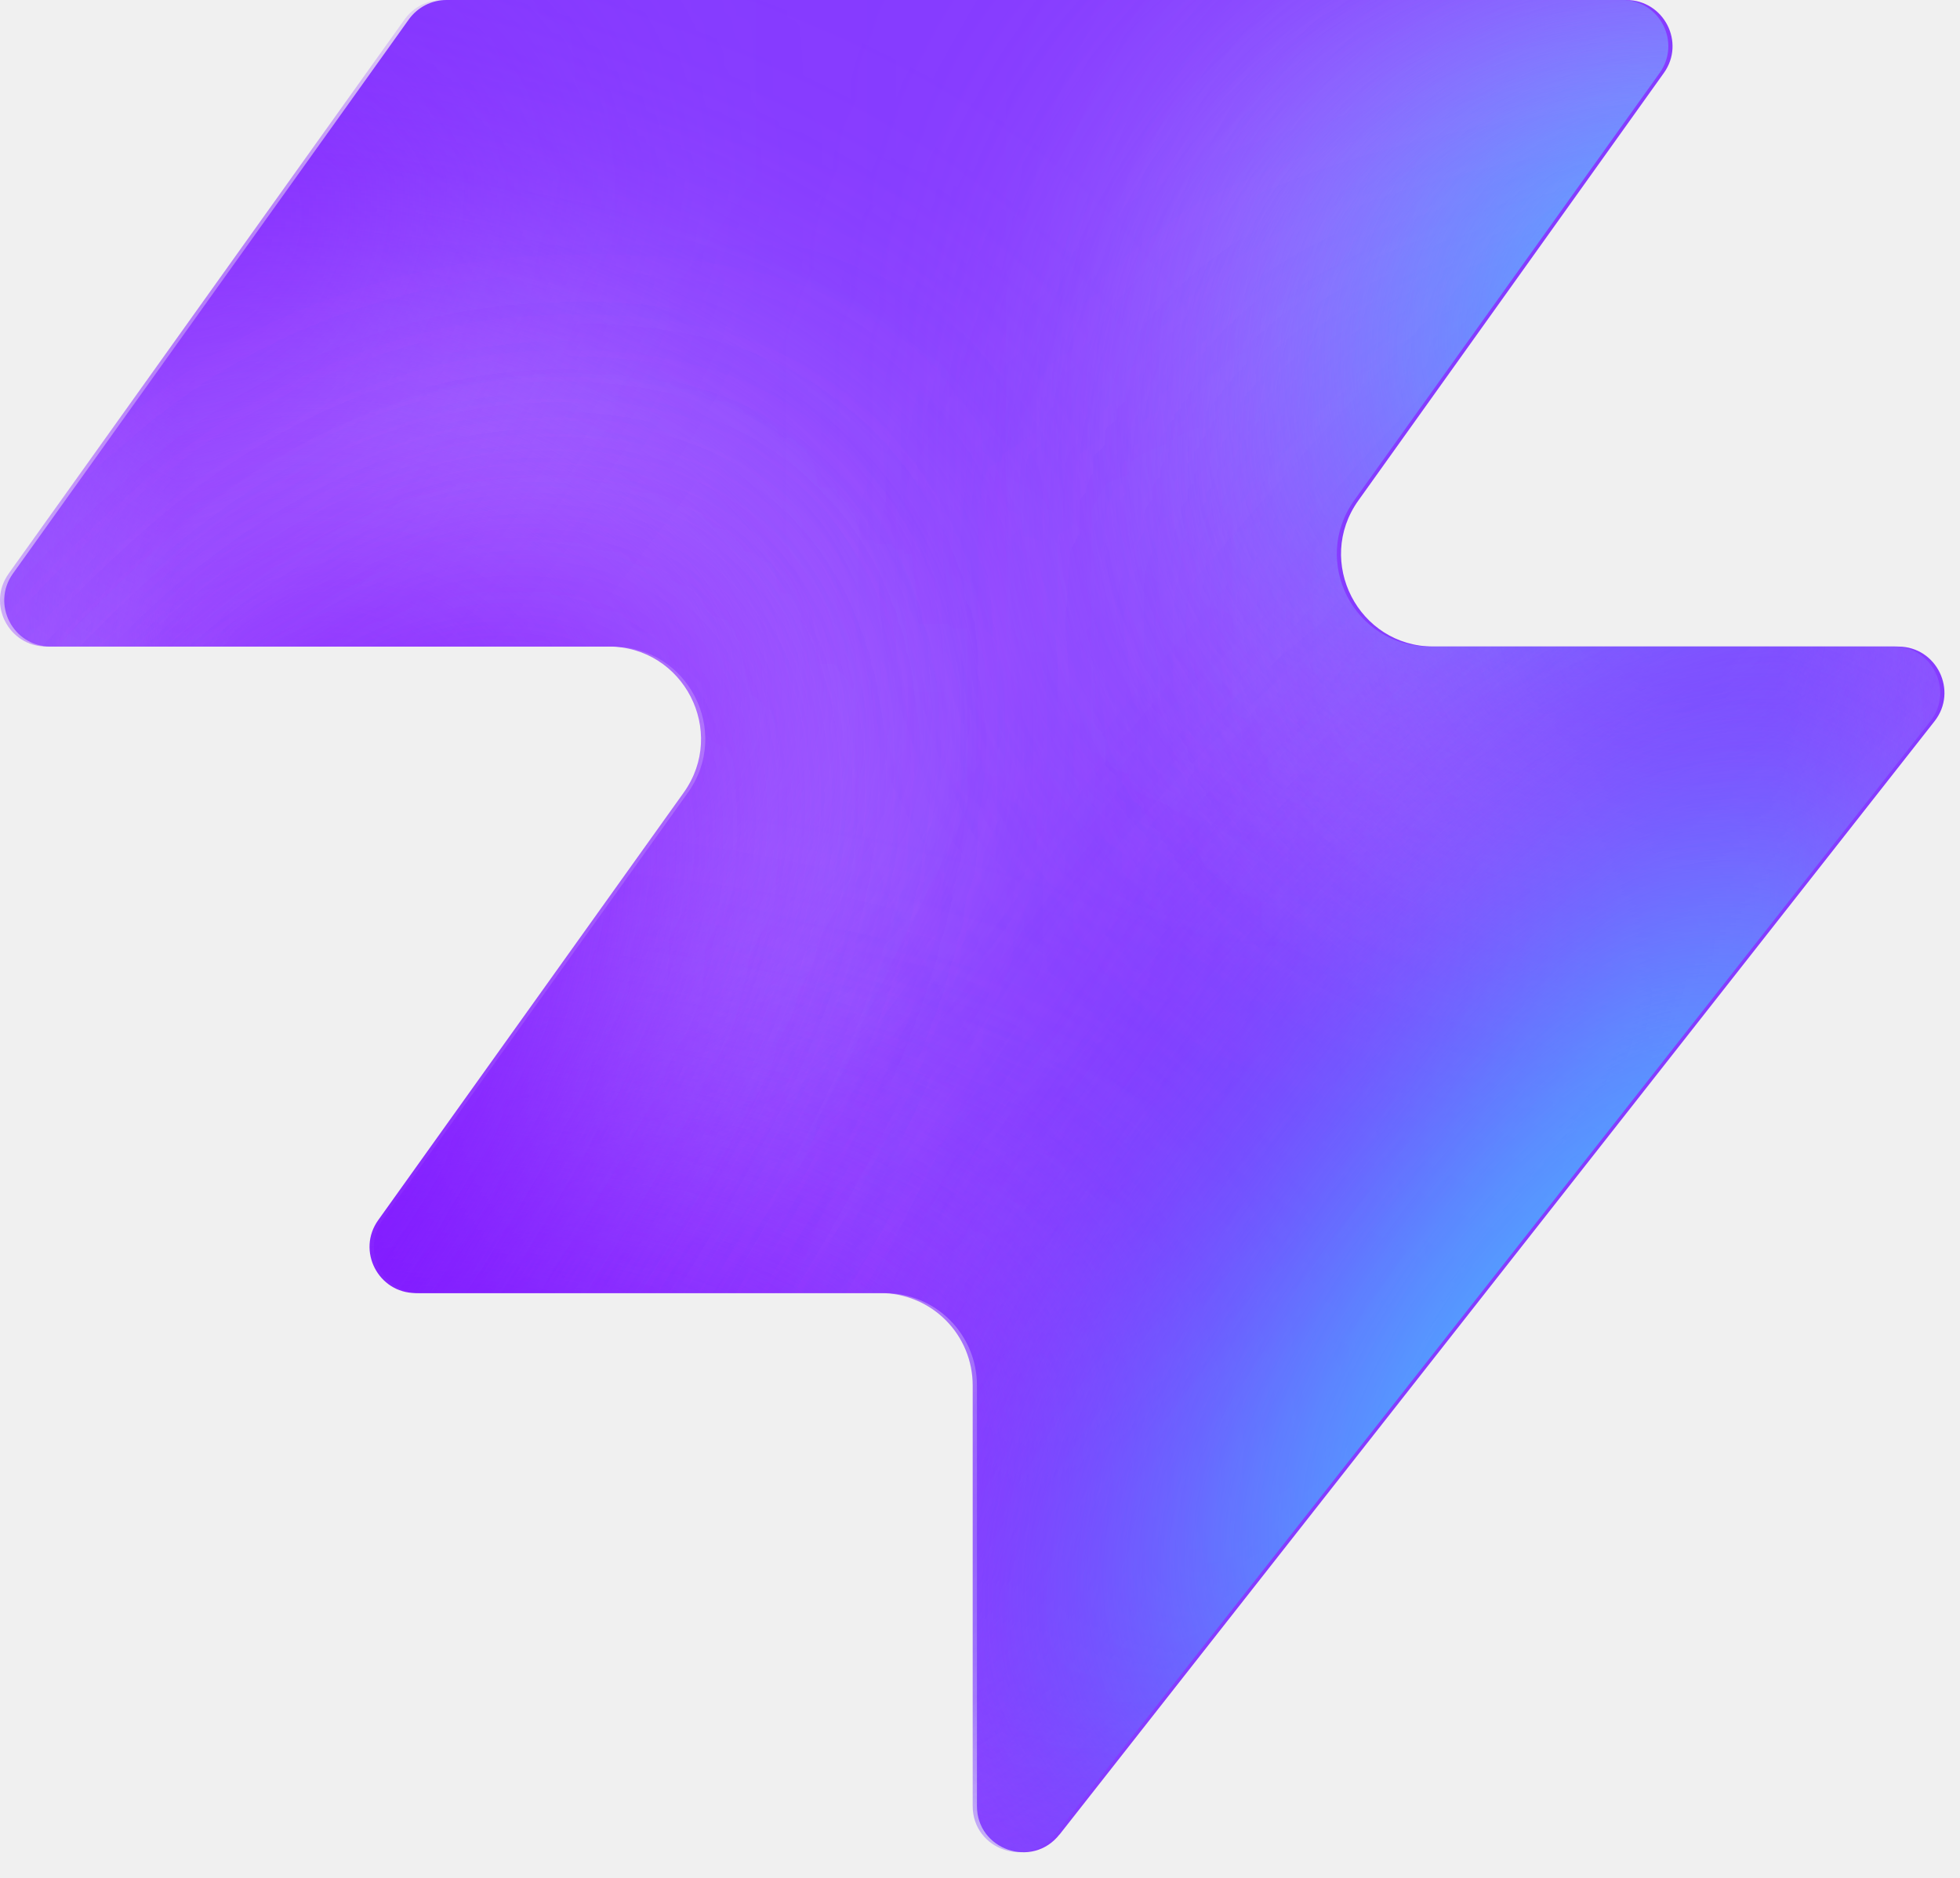
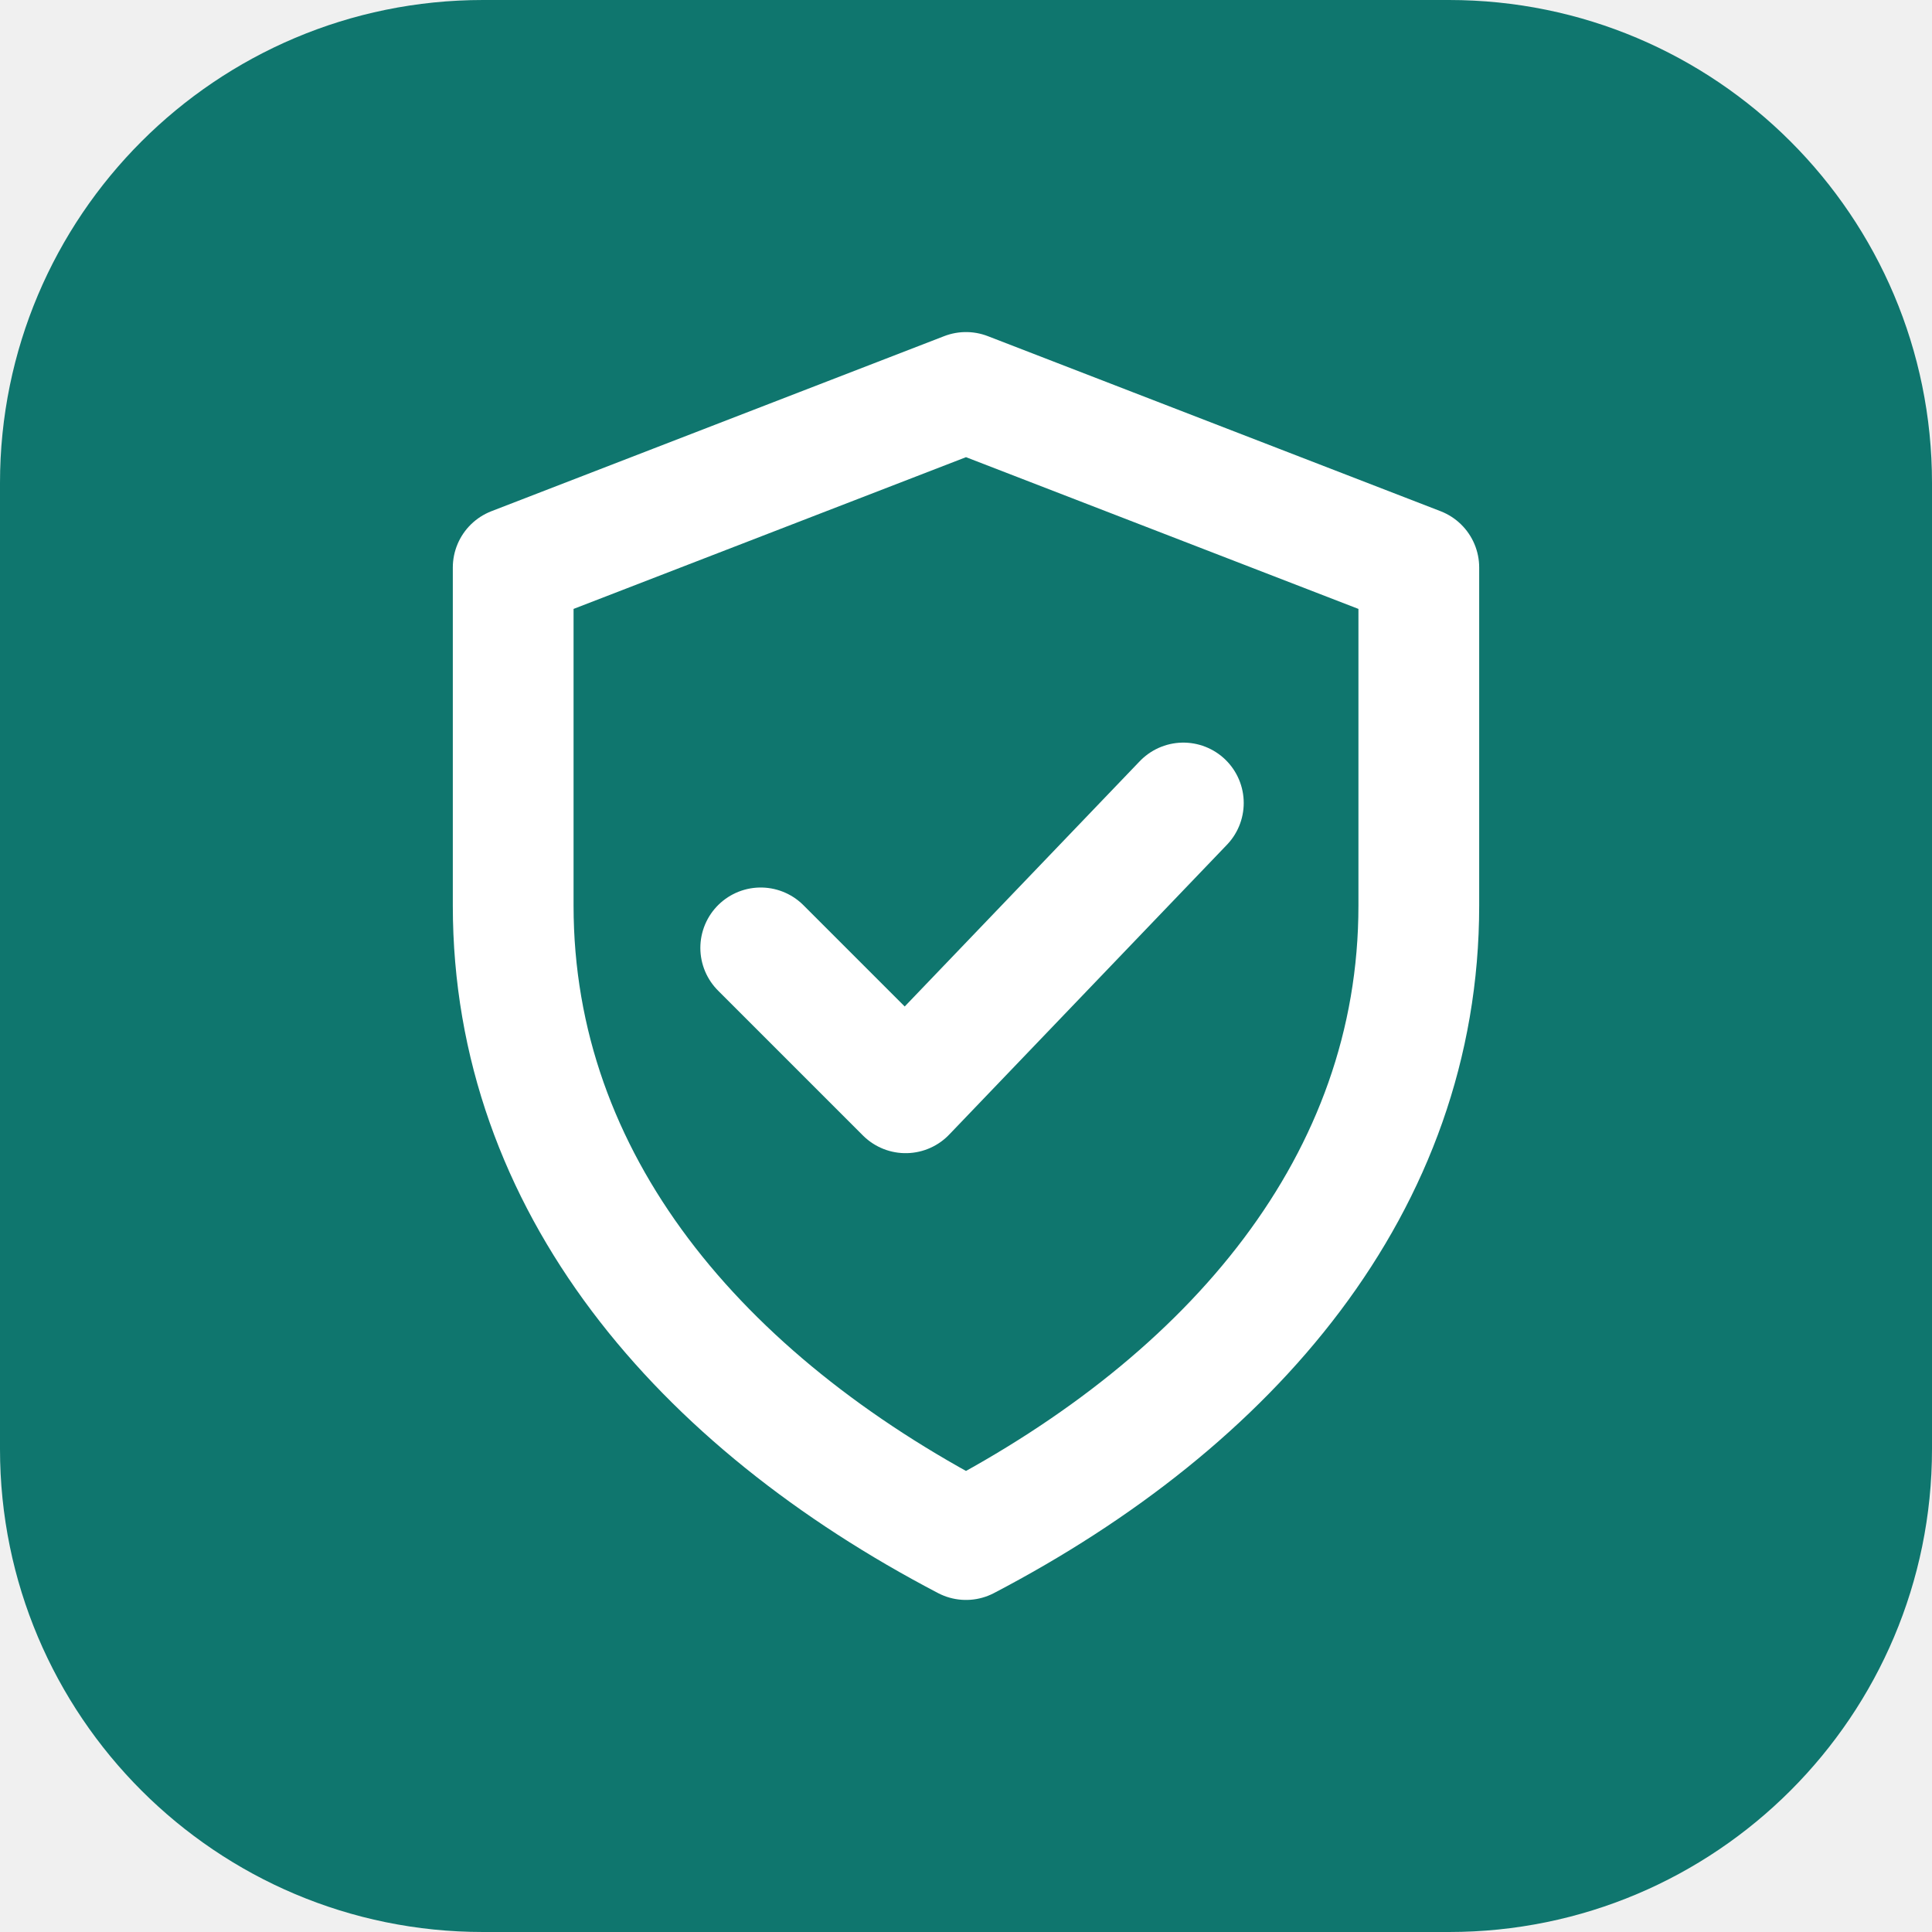
- <svg xmlns="http://www.w3.org/2000/svg" width="48" height="46" fill="none" viewBox="0 0 48 46">
-   <path fill="#863bff" d="M25.946 44.938c-.664.845-2.021.375-2.021-.698V33.937a2.26 2.26 0 0 0-2.262-2.262H10.287c-.92 0-1.456-1.04-.92-1.788l7.48-10.471c1.07-1.497 0-3.578-1.842-3.578H1.237c-.92 0-1.456-1.04-.92-1.788L10.013.474c.214-.297.556-.474.92-.474h28.894c.92 0 1.456 1.04.92 1.788l-7.48 10.471c-1.07 1.498 0 3.579 1.842 3.579h11.377c.943 0 1.473 1.088.89 1.83L25.947 44.94z" style="fill:#863bff;fill:color(display-p3 .525 .23 1);fill-opacity:1" />
-   <mask id="a" width="48" height="46" x="0" y="0" maskUnits="userSpaceOnUse" style="mask-type:alpha">
-     <path fill="#000" d="M25.842 44.938c-.664.844-2.021.375-2.021-.698V33.937a2.26 2.26 0 0 0-2.262-2.262H10.183c-.92 0-1.456-1.04-.92-1.788l7.48-10.471c1.07-1.498 0-3.579-1.842-3.579H1.133c-.92 0-1.456-1.04-.92-1.787L9.91.473c.214-.297.556-.474.92-.474h28.894c.92 0 1.456 1.04.92 1.788l-7.48 10.471c-1.07 1.498 0 3.578 1.842 3.578h11.377c.943 0 1.473 1.088.89 1.832L25.843 44.94z" style="fill:#000;fill-opacity:1" />
-   </mask>
-   <g mask="url(#a)">
-     <g filter="url(#b)">
-       <ellipse cx="5.508" cy="14.704" fill="#ede6ff" rx="5.508" ry="14.704" style="fill:#ede6ff;fill:color(display-p3 .927 .903 1);fill-opacity:1" transform="matrix(.00324 1 1 -.00324 -4.47 31.516)" />
-     </g>
-     <g filter="url(#c)">
-       <ellipse cx="10.399" cy="29.851" fill="#ede6ff" rx="10.399" ry="29.851" style="fill:#ede6ff;fill:color(display-p3 .927 .903 1);fill-opacity:1" transform="matrix(.00324 1 1 -.00324 -39.328 7.883)" />
-     </g>
-     <g filter="url(#d)">
-       <ellipse cx="5.508" cy="30.487" fill="#7e14ff" rx="5.508" ry="30.487" style="fill:#7e14ff;fill:color(display-p3 .492 .077 1);fill-opacity:1" transform="rotate(89.814 -25.913 -14.639)scale(1 -1)" />
-     </g>
-     <g filter="url(#e)">
-       <ellipse cx="5.508" cy="30.599" fill="#7e14ff" rx="5.508" ry="30.599" style="fill:#7e14ff;fill:color(display-p3 .492 .077 1);fill-opacity:1" transform="rotate(89.814 -32.644 -3.334)scale(1 -1)" />
-     </g>
-     <g filter="url(#f)">
-       <ellipse cx="5.508" cy="30.599" fill="#7e14ff" rx="5.508" ry="30.599" style="fill:#7e14ff;fill:color(display-p3 .492 .077 1);fill-opacity:1" transform="matrix(.00324 1 1 -.00324 -34.34 30.47)" />
-     </g>
-     <g filter="url(#g)">
-       <ellipse cx="14.072" cy="22.078" fill="#ede6ff" rx="14.072" ry="22.078" style="fill:#ede6ff;fill:color(display-p3 .927 .903 1);fill-opacity:1" transform="rotate(93.35 24.506 48.493)scale(-1 1)" />
-     </g>
-     <g filter="url(#h)">
-       <ellipse cx="3.47" cy="21.501" fill="#7e14ff" rx="3.47" ry="21.501" style="fill:#7e14ff;fill:color(display-p3 .492 .077 1);fill-opacity:1" transform="rotate(89.009 28.708 47.59)scale(-1 1)" />
-     </g>
-     <g filter="url(#i)">
-       <ellipse cx="3.47" cy="21.501" fill="#7e14ff" rx="3.47" ry="21.501" style="fill:#7e14ff;fill:color(display-p3 .492 .077 1);fill-opacity:1" transform="rotate(89.009 28.708 47.59)scale(-1 1)" />
-     </g>
-     <g filter="url(#j)">
-       <ellipse cx=".387" cy="8.972" fill="#7e14ff" rx="4.407" ry="29.108" style="fill:#7e14ff;fill:color(display-p3 .492 .077 1);fill-opacity:1" transform="rotate(39.51 .387 8.972)" />
-     </g>
-     <g filter="url(#k)">
-       <ellipse cx="47.523" cy="-6.092" fill="#7e14ff" rx="4.407" ry="29.108" style="fill:#7e14ff;fill:color(display-p3 .492 .077 1);fill-opacity:1" transform="rotate(37.892 47.523 -6.092)" />
-     </g>
-     <g filter="url(#l)">
-       <ellipse cx="41.412" cy="6.333" fill="#47bfff" rx="5.971" ry="9.665" style="fill:#47bfff;fill:color(display-p3 .28 .748 1);fill-opacity:1" transform="rotate(37.892 41.412 6.333)" />
-     </g>
-     <g filter="url(#m)">
-       <ellipse cx="-1.879" cy="38.332" fill="#7e14ff" rx="4.407" ry="29.108" style="fill:#7e14ff;fill:color(display-p3 .492 .077 1);fill-opacity:1" transform="rotate(37.892 -1.88 38.332)" />
-     </g>
-     <g filter="url(#n)">
-       <ellipse cx="-1.879" cy="38.332" fill="#7e14ff" rx="4.407" ry="29.108" style="fill:#7e14ff;fill:color(display-p3 .492 .077 1);fill-opacity:1" transform="rotate(37.892 -1.88 38.332)" />
-     </g>
-     <g filter="url(#o)">
-       <ellipse cx="35.651" cy="29.907" fill="#7e14ff" rx="4.407" ry="29.108" style="fill:#7e14ff;fill:color(display-p3 .492 .077 1);fill-opacity:1" transform="rotate(37.892 35.651 29.907)" />
-     </g>
-     <g filter="url(#p)">
-       <ellipse cx="38.418" cy="32.4" fill="#47bfff" rx="5.971" ry="15.297" style="fill:#47bfff;fill:color(display-p3 .28 .748 1);fill-opacity:1" transform="rotate(37.892 38.418 32.4)" />
-     </g>
-   </g>
-   <defs>
-     <filter id="b" width="60.045" height="41.654" x="-19.77" y="16.149" color-interpolation-filters="sRGB" filterUnits="userSpaceOnUse">
-       <feFlood flood-opacity="0" result="BackgroundImageFix" />
-       <feBlend in="SourceGraphic" in2="BackgroundImageFix" result="shape" />
-       <feGaussianBlur result="effect1_foregroundBlur_2002_17158" stdDeviation="7.659" />
-     </filter>
-     <filter id="c" width="90.34" height="51.437" x="-54.613" y="-7.533" color-interpolation-filters="sRGB" filterUnits="userSpaceOnUse">
-       <feFlood flood-opacity="0" result="BackgroundImageFix" />
-       <feBlend in="SourceGraphic" in2="BackgroundImageFix" result="shape" />
-       <feGaussianBlur result="effect1_foregroundBlur_2002_17158" stdDeviation="7.659" />
-     </filter>
-     <filter id="d" width="79.355" height="29.4" x="-49.64" y="2.03" color-interpolation-filters="sRGB" filterUnits="userSpaceOnUse">
-       <feFlood flood-opacity="0" result="BackgroundImageFix" />
-       <feBlend in="SourceGraphic" in2="BackgroundImageFix" result="shape" />
-       <feGaussianBlur result="effect1_foregroundBlur_2002_17158" stdDeviation="4.596" />
-     </filter>
-     <filter id="e" width="79.579" height="29.4" x="-45.045" y="20.029" color-interpolation-filters="sRGB" filterUnits="userSpaceOnUse">
-       <feFlood flood-opacity="0" result="BackgroundImageFix" />
-       <feBlend in="SourceGraphic" in2="BackgroundImageFix" result="shape" />
-       <feGaussianBlur result="effect1_foregroundBlur_2002_17158" stdDeviation="4.596" />
-     </filter>
-     <filter id="f" width="79.579" height="29.4" x="-43.513" y="21.178" color-interpolation-filters="sRGB" filterUnits="userSpaceOnUse">
-       <feFlood flood-opacity="0" result="BackgroundImageFix" />
-       <feBlend in="SourceGraphic" in2="BackgroundImageFix" result="shape" />
-       <feGaussianBlur result="effect1_foregroundBlur_2002_17158" stdDeviation="4.596" />
-     </filter>
-     <filter id="g" width="74.749" height="58.852" x="15.756" y="-17.901" color-interpolation-filters="sRGB" filterUnits="userSpaceOnUse">
-       <feFlood flood-opacity="0" result="BackgroundImageFix" />
-       <feBlend in="SourceGraphic" in2="BackgroundImageFix" result="shape" />
-       <feGaussianBlur result="effect1_foregroundBlur_2002_17158" stdDeviation="7.659" />
-     </filter>
-     <filter id="h" width="61.377" height="25.362" x="23.548" y="2.284" color-interpolation-filters="sRGB" filterUnits="userSpaceOnUse">
-       <feFlood flood-opacity="0" result="BackgroundImageFix" />
-       <feBlend in="SourceGraphic" in2="BackgroundImageFix" result="shape" />
-       <feGaussianBlur result="effect1_foregroundBlur_2002_17158" stdDeviation="4.596" />
-     </filter>
-     <filter id="i" width="61.377" height="25.362" x="23.548" y="2.284" color-interpolation-filters="sRGB" filterUnits="userSpaceOnUse">
-       <feFlood flood-opacity="0" result="BackgroundImageFix" />
-       <feBlend in="SourceGraphic" in2="BackgroundImageFix" result="shape" />
-       <feGaussianBlur result="effect1_foregroundBlur_2002_17158" stdDeviation="4.596" />
-     </filter>
-     <filter id="j" width="56.045" height="63.649" x="-27.636" y="-22.853" color-interpolation-filters="sRGB" filterUnits="userSpaceOnUse">
-       <feFlood flood-opacity="0" result="BackgroundImageFix" />
-       <feBlend in="SourceGraphic" in2="BackgroundImageFix" result="shape" />
-       <feGaussianBlur result="effect1_foregroundBlur_2002_17158" stdDeviation="4.596" />
-     </filter>
-     <filter id="k" width="54.814" height="64.646" x="20.116" y="-38.415" color-interpolation-filters="sRGB" filterUnits="userSpaceOnUse">
-       <feFlood flood-opacity="0" result="BackgroundImageFix" />
-       <feBlend in="SourceGraphic" in2="BackgroundImageFix" result="shape" />
-       <feGaussianBlur result="effect1_foregroundBlur_2002_17158" stdDeviation="4.596" />
-     </filter>
-     <filter id="l" width="33.541" height="35.313" x="24.641" y="-11.323" color-interpolation-filters="sRGB" filterUnits="userSpaceOnUse">
-       <feFlood flood-opacity="0" result="BackgroundImageFix" />
-       <feBlend in="SourceGraphic" in2="BackgroundImageFix" result="shape" />
-       <feGaussianBlur result="effect1_foregroundBlur_2002_17158" stdDeviation="4.596" />
-     </filter>
-     <filter id="m" width="54.814" height="64.646" x="-29.286" y="6.009" color-interpolation-filters="sRGB" filterUnits="userSpaceOnUse">
-       <feFlood flood-opacity="0" result="BackgroundImageFix" />
-       <feBlend in="SourceGraphic" in2="BackgroundImageFix" result="shape" />
-       <feGaussianBlur result="effect1_foregroundBlur_2002_17158" stdDeviation="4.596" />
-     </filter>
-     <filter id="n" width="54.814" height="64.646" x="-29.286" y="6.009" color-interpolation-filters="sRGB" filterUnits="userSpaceOnUse">
-       <feFlood flood-opacity="0" result="BackgroundImageFix" />
-       <feBlend in="SourceGraphic" in2="BackgroundImageFix" result="shape" />
-       <feGaussianBlur result="effect1_foregroundBlur_2002_17158" stdDeviation="4.596" />
-     </filter>
-     <filter id="o" width="54.814" height="64.646" x="8.244" y="-2.416" color-interpolation-filters="sRGB" filterUnits="userSpaceOnUse">
-       <feFlood flood-opacity="0" result="BackgroundImageFix" />
-       <feBlend in="SourceGraphic" in2="BackgroundImageFix" result="shape" />
-       <feGaussianBlur result="effect1_foregroundBlur_2002_17158" stdDeviation="4.596" />
-     </filter>
-     <filter id="p" width="39.409" height="43.623" x="18.713" y="10.588" color-interpolation-filters="sRGB" filterUnits="userSpaceOnUse">
-       <feFlood flood-opacity="0" result="BackgroundImageFix" />
-       <feBlend in="SourceGraphic" in2="BackgroundImageFix" result="shape" />
-       <feGaussianBlur result="effect1_foregroundBlur_2002_17158" stdDeviation="4.596" />
-     </filter>
-   </defs>
+ <svg xmlns="http://www.w3.org/2000/svg" viewBox="0 0 32 32">
+   <rect width="32" height="32" rx="8" fill="#0F766E" />
+   <path d="M16 6.5 8.5 9.4v5.6c0 4.6 3.1 8.2 7.5 10.5 4.4-2.3 7.5-5.9 7.5-10.5V9.4L16 6.5Z" fill="none" stroke="#fff" stroke-width="2" stroke-linejoin="round" />
+   <path d="m12.6 15.7 2.4 2.4 4.6-4.8" fill="none" stroke="#fff" stroke-width="2" stroke-linecap="round" stroke-linejoin="round" />
</svg>
